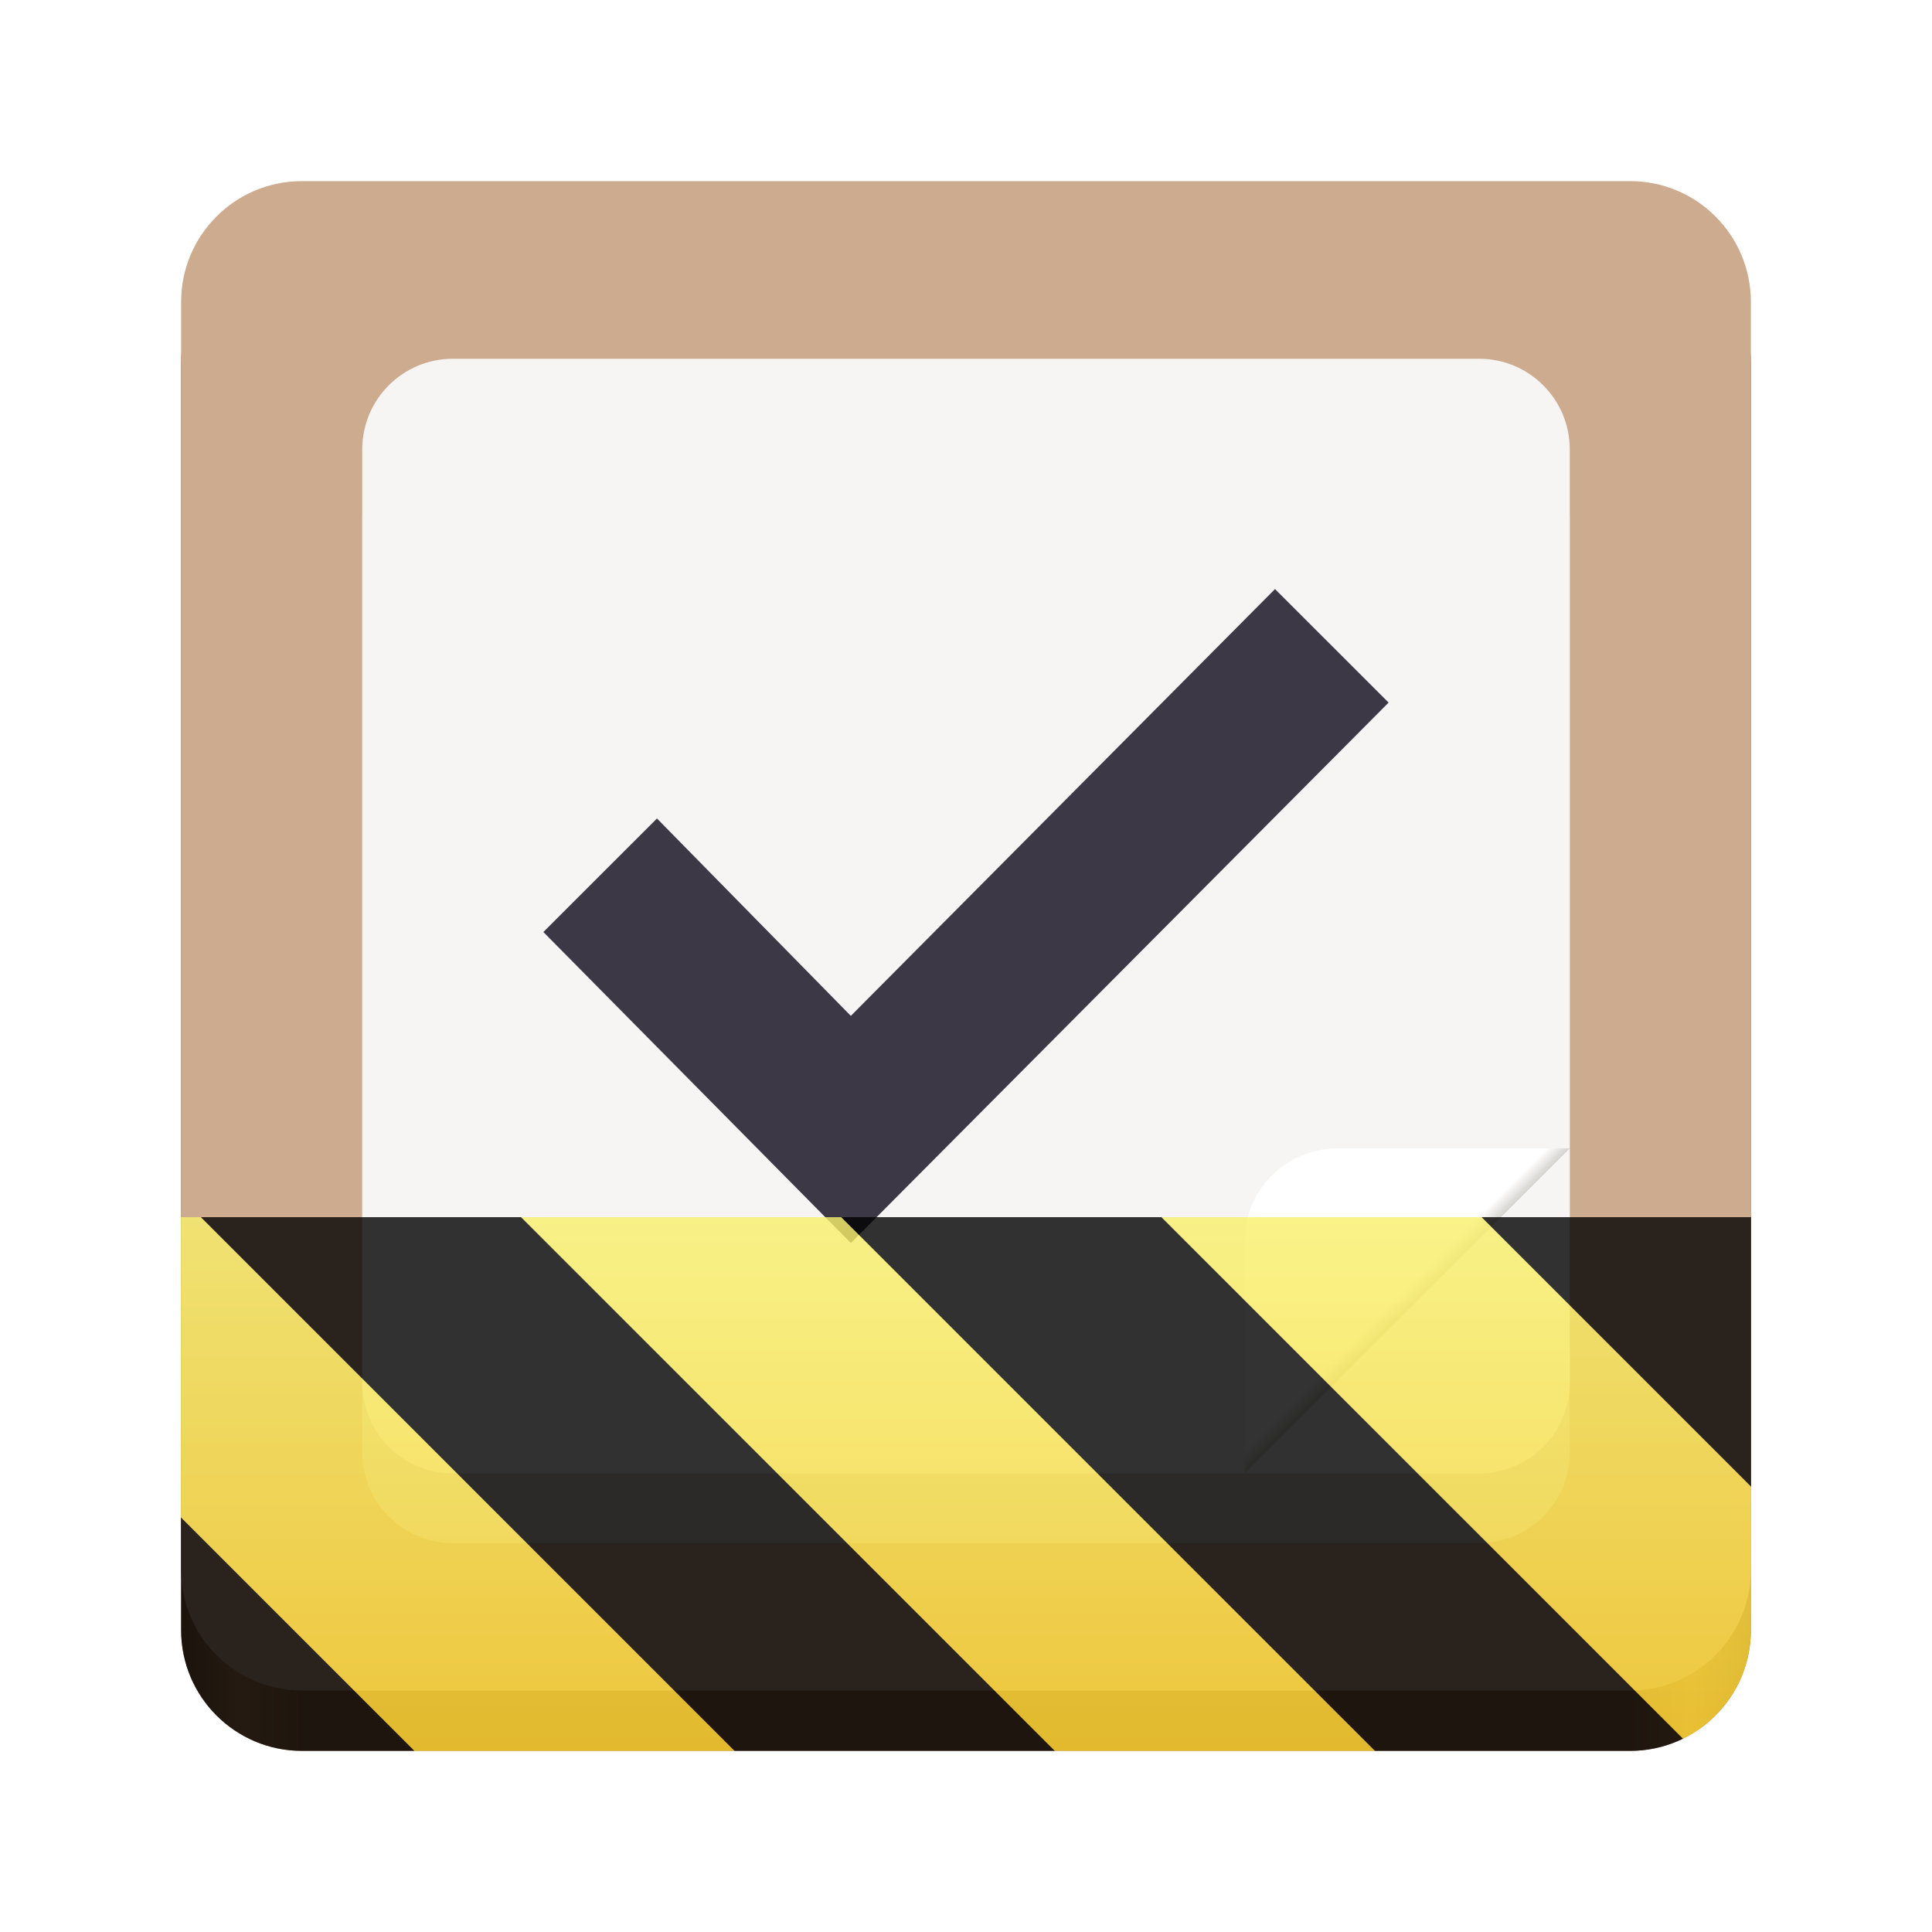
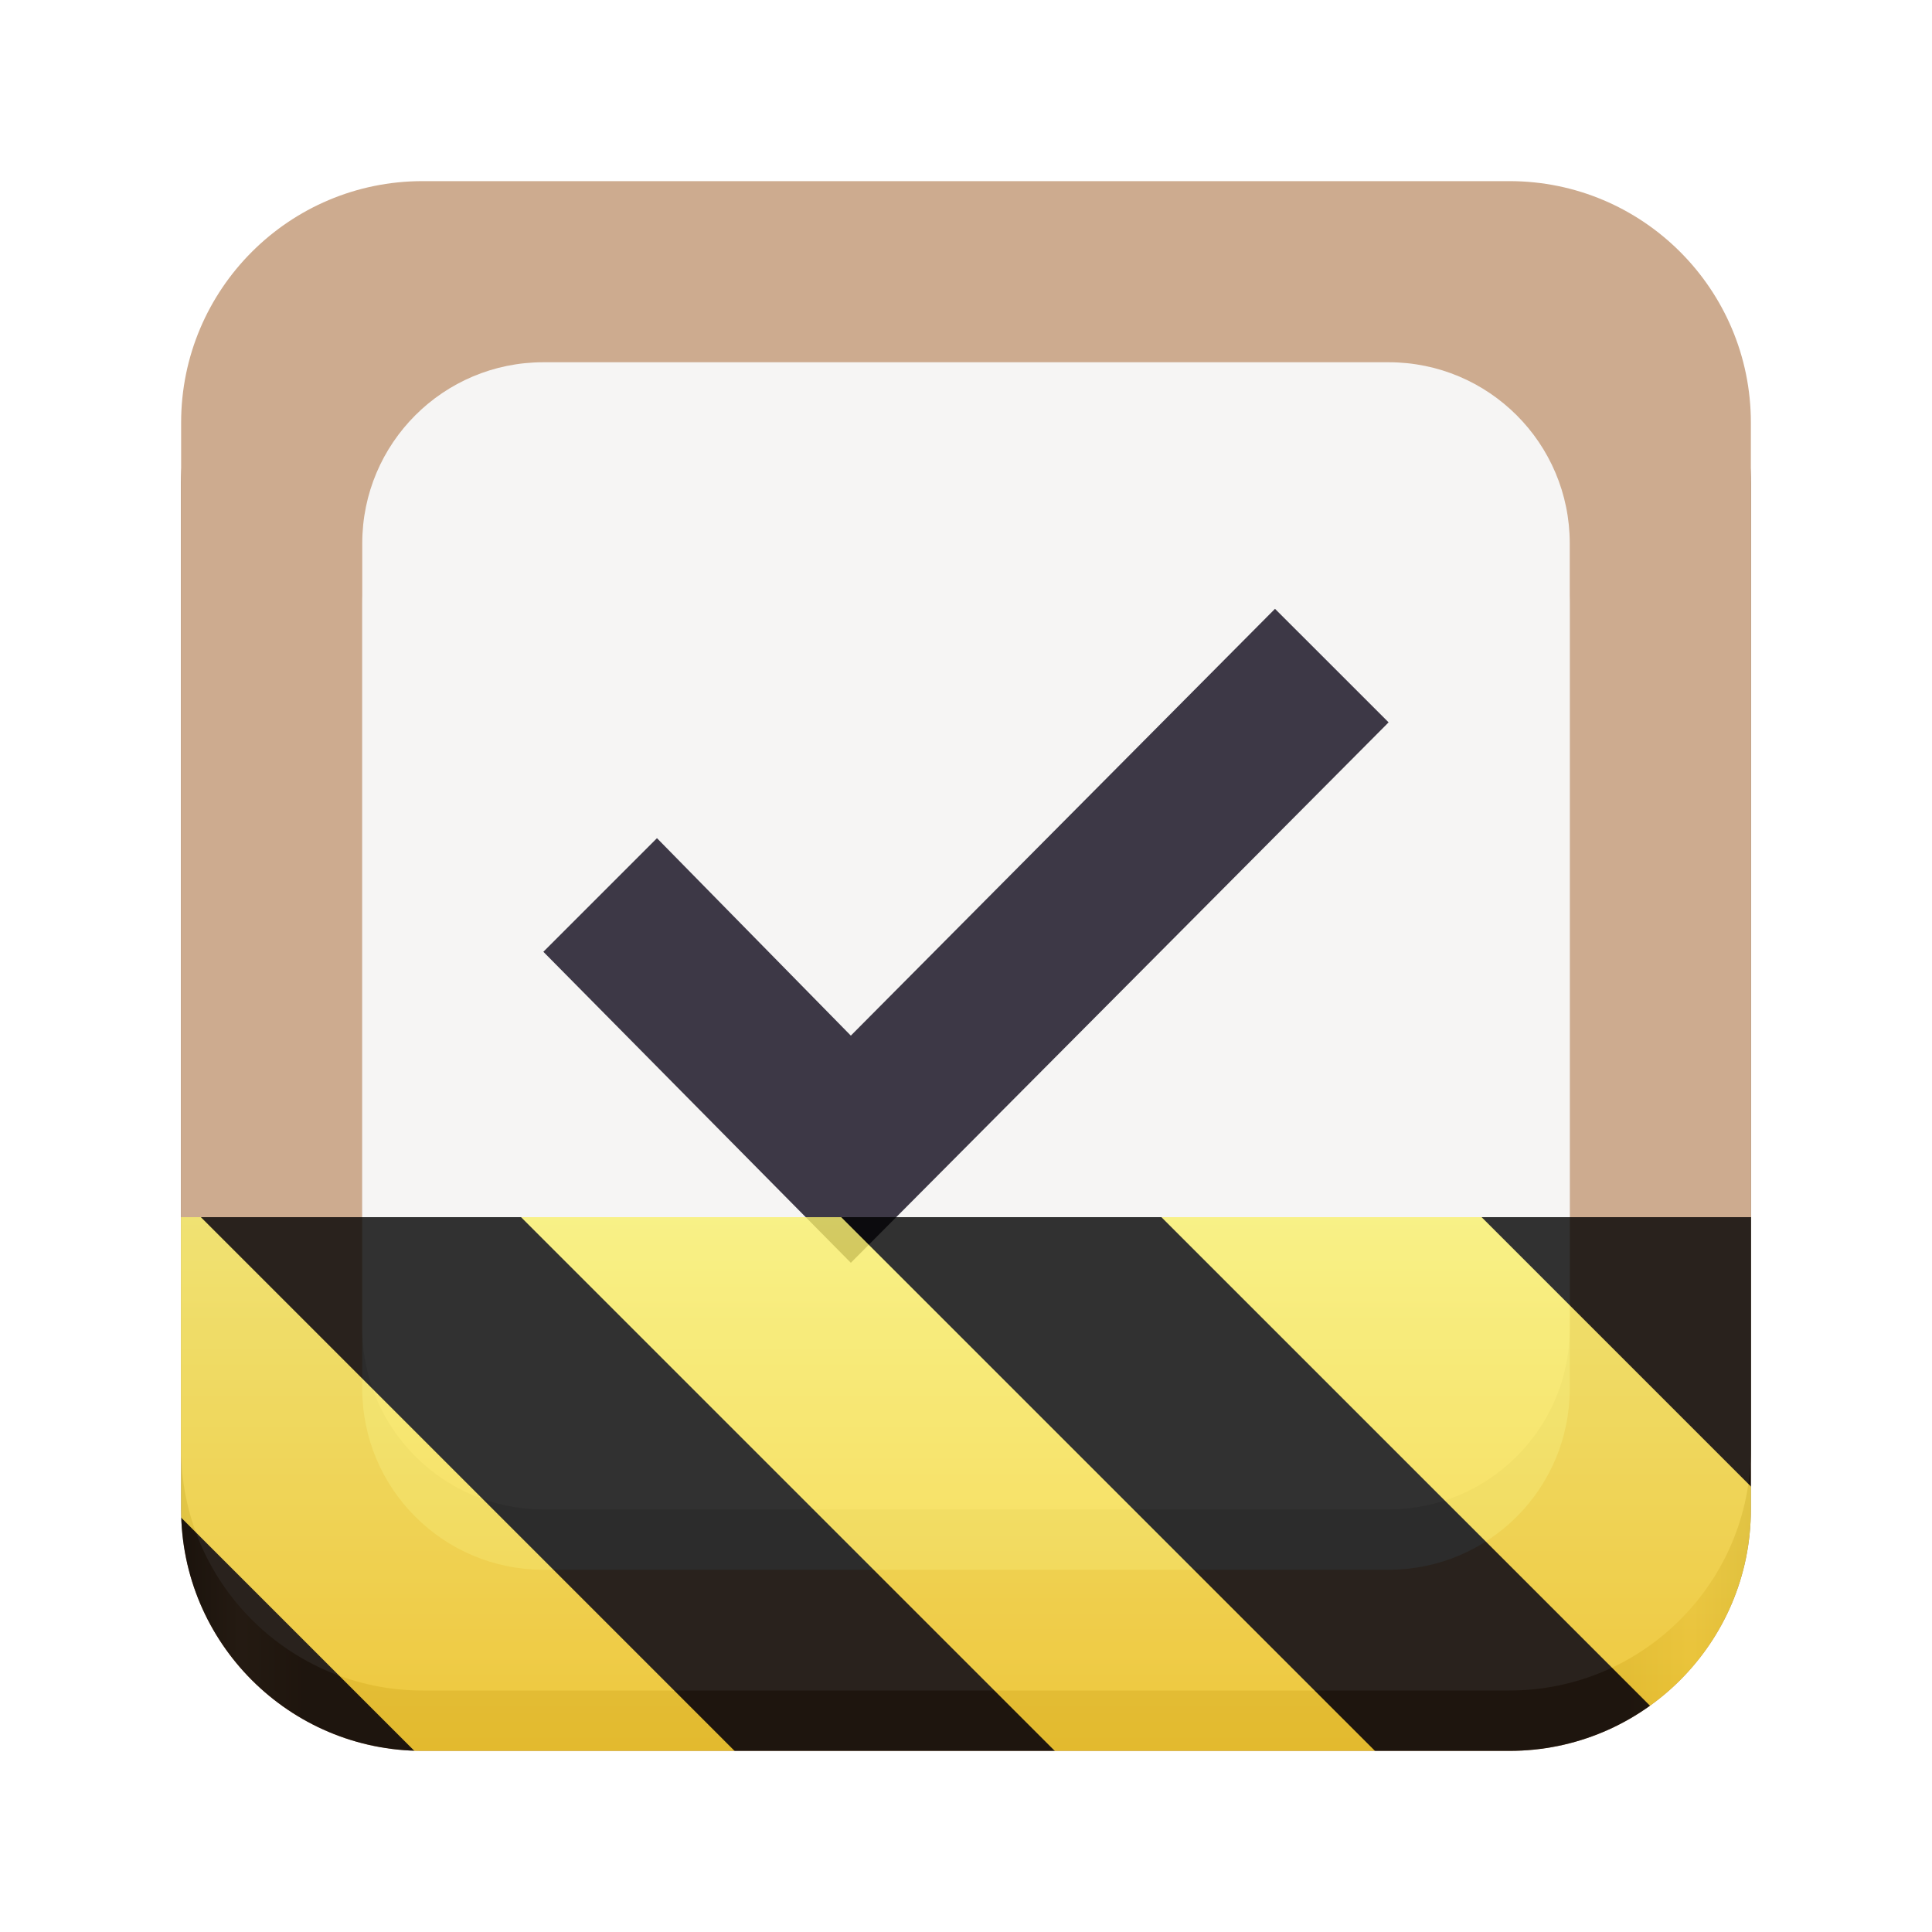
<svg xmlns="http://www.w3.org/2000/svg" height="128px" viewBox="0 0 128 128" width="128px">
  <linearGradient id="a" gradientTransform="matrix(-1 0 0 -1 0 -172)" gradientUnits="userSpaceOnUse" x1="-116" x2="-12" y1="-238" y2="-238">
    <stop offset="0" stop-color="#865e3c" />
    <stop offset="0.038" stop-color="#b5835a" />
    <stop offset="0.077" stop-color="#986a44" />
    <stop offset="0.923" stop-color="#986a44" />
    <stop offset="0.962" stop-color="#b5835a" />
    <stop offset="1" stop-color="#865e3c" />
  </linearGradient>
  <clipPath id="b">
-     <path d="m 82 76 h 22 v 22 h -22 z m 0 0" />
+     <rect height="128" width="128" />
  </clipPath>
  <clipPath id="c">
-     <path d="m 104 76.078 l -21.539 21.539 h -6.152 v -27.695 h 27.691 z m 0 0" />
-   </clipPath>
-   <linearGradient id="d" gradientTransform="matrix(0 0.192308 0.192308 0 78.6154 20.69233)" gradientUnits="userSpaceOnUse" x1="344" x2="340" y1="76" y2="72">
-     <stop offset="0" stop-color="#d5d3cf" />
-     <stop offset="1" stop-color="#ffffff" />
-   </linearGradient>
-   <clipPath id="e">
-     <path d="m 82 76 h 22 v 22 h -22 z m 0 0" />
-   </clipPath>
-   <clipPath id="f">
-     <path d="m 104 76.078 l -21.539 21.539 h -6.152 v -27.695 h 27.691 z m 0 0" />
-   </clipPath>
-   <clipPath id="g">
    <rect height="128" width="128" />
  </clipPath>
+   <filter id="d" height="100%" width="100%" x="0%" y="0%">
+     <feColorMatrix in="SourceGraphic" type="matrix" values="0 0 0 0 1 0 0 0 0 1 0 0 0 0 1 0 0 0 1 0" />
+   </filter>
+   <mask id="e">
+     <g clip-path="url(#c)" filter="url(#d)">
+       <g clip-path="url(#b)">
+         <path d="m 100 116 h -72 c -8.836 0 -16 -7.164 -16 -16 v -68 c 0 -8.836 7.164 -16 16 -16 h 72 c 8.836 0 16 7.164 16 16 v 68 c 0 8.836 -7.164 16 -16 16 z m 0 0" fill="url(#a)" />
+         <path d="m 100 112 h -72 c -8.836 0 -16 -7.164 -16 -16 v -68 c 0 -8.836 7.164 -16 16 -16 h 72 c 8.836 0 16 7.164 16 16 v 68 c 0 8.836 -7.164 16 -16 16 z m 0 0" fill="#cdab8f" />
+         <path d="m 92 104 h -56 c -6.629 0 -12 -5.371 -12 -12 v -52 c 0 -6.629 5.371 -12 12 -12 h 56 c 6.629 0 12 5.371 12 12 v 52 c 0 6.629 -5.371 12 -12 12 z m 0 0" fill="#deddda" />
+         <path d="m 92 100 h -56 c -6.629 0 -12 -5.371 -12 -12 v -52 c 0 -6.629 5.371 -12 12 -12 h 56 c 6.629 0 12 5.371 12 12 v 52 c 0 6.629 -5.371 12 -12 12 z m 0 0" fill="#f6f5f4" />
+         <path d="m 88.238 44.098 l -3.766 -3.762 l -28.102 28.277 l -12.844 -13.082 l -7.527 7.527 l 20.371 20.605 l 35.629 -35.805 z m 0 0" fill="#3d3846" />
+       </g>
+     </g>
+   </mask>
+   <mask id="f">
+     <g filter="url(#d)">
+       <rect fill-opacity="0.8" height="128" width="128" />
+     </g>
+   </mask>
+   <linearGradient id="g" gradientTransform="matrix(0 0.37 -0.98462 0 295.385 -30.36)" gradientUnits="userSpaceOnUse" x1="300" x2="428" y1="235" y2="235">
+     <stop offset="0" stop-color="#f9f06b" />
+     <stop offset="1" stop-color="#f5c211" />
+   </linearGradient>
  <clipPath id="h">
    <rect height="128" width="128" />
  </clipPath>
-   <filter id="i" height="100%" width="100%" x="0%" y="0%">
-     <feColorMatrix in="SourceGraphic" type="matrix" values="0 0 0 0 1 0 0 0 0 1 0 0 0 0 1 0 0 0 1 0" />
-   </filter>
-   <mask id="j">
-     <g clip-path="url(#h)" filter="url(#i)">
-       <g clip-path="url(#g)">
-         <path d="m 108 116 h -88 c -4.418 0 -8 -3.582 -8 -8 v -84 c 0 -4.418 3.582 -8 8 -8 h 88 c 4.418 0 8 3.582 8 8 v 84 c 0 4.418 -3.582 8 -8 8 z m 0 0" fill="url(#a)" />
-         <path d="m 108 112 h -88 c -4.418 0 -8 -3.582 -8 -8 v -84 c 0 -4.418 3.582 -8 8 -8 h 88 c 4.418 0 8 3.582 8 8 v 84 c 0 4.418 -3.582 8 -8 8 z m 0 0" fill="#cdab8f" />
-         <path d="m 98 102.23 h -68 c -3.312 0 -6 -2.688 -6 -6 v -61.848 c 0 -3.312 2.688 -6 6 -6 h 68 c 3.312 0 6 2.688 6 6 v 61.848 c 0 3.312 -2.688 6 -6 6 z m 0 0" fill="#d5d3cf" />
-         <path d="m 98 97.617 h -68 c -3.312 0 -6 -2.688 -6 -6 v -61.848 c 0 -3.312 2.688 -6 6 -6 h 68 c 3.312 0 6 2.688 6 6 v 61.848 c 0 3.312 -2.688 6 -6 6 z m 0 0" fill="#f6f5f4" />
-         <g clip-path="url(#e)">
-           <g clip-path="url(#f)">
-             <path d="m 82.461 82.23 v 15.387 c 0 3.398 2.754 6.152 6.156 6.152 h 15.383 c 3.398 0 6.152 -2.754 6.152 -6.152 v -15.387 c 0 -3.398 -2.754 -6.152 -6.152 -6.152 h -15.383 c -3.402 0 -6.156 2.754 -6.156 6.152 z m 0 0" fill="url(#d)" />
-           </g>
-         </g>
-         <path d="m 88.238 42.789 l -3.766 -3.762 l -28.102 28.277 l -12.844 -13.078 l -7.527 7.523 l 20.371 20.605 l 35.629 -35.805 z m 0 0" fill="#3d3846" />
-       </g>
-     </g>
-   </mask>
-   <mask id="k">
-     <g filter="url(#i)">
-       <rect fill-opacity="0.8" height="128" width="128" />
-     </g>
-   </mask>
-   <linearGradient id="l" gradientTransform="matrix(0 0.37 -0.98462 0 295.385 -30.36)" gradientUnits="userSpaceOnUse" x1="300" x2="428" y1="235" y2="235">
-     <stop offset="0" stop-color="#f9f06b" />
-     <stop offset="1" stop-color="#f5c211" />
-   </linearGradient>
-   <clipPath id="m">
+   <clipPath id="i">
    <rect height="128" width="128" />
  </clipPath>
-   <clipPath id="n">
-     <rect height="128" width="128" />
-   </clipPath>
-   <path d="m 108 116 h -88 c -4.418 0 -8 -3.582 -8 -8 v -84 c 0 -4.418 3.582 -8 8 -8 h 88 c 4.418 0 8 3.582 8 8 v 84 c 0 4.418 -3.582 8 -8 8 z m 0 0" fill="url(#a)" />
-   <path d="m 108 112 h -88 c -4.418 0 -8 -3.582 -8 -8 v -84 c 0 -4.418 3.582 -8 8 -8 h 88 c 4.418 0 8 3.582 8 8 v 84 c 0 4.418 -3.582 8 -8 8 z m 0 0" fill="#cdab8f" />
-   <path d="m 98 102.23 h -68 c -3.312 0 -6 -2.688 -6 -6 v -61.848 c 0 -3.312 2.688 -6 6 -6 h 68 c 3.312 0 6 2.688 6 6 v 61.848 c 0 3.312 -2.688 6 -6 6 z m 0 0" fill="#d5d3cf" />
-   <path d="m 98 97.617 h -68 c -3.312 0 -6 -2.688 -6 -6 v -61.848 c 0 -3.312 2.688 -6 6 -6 h 68 c 3.312 0 6 2.688 6 6 v 61.848 c 0 3.312 -2.688 6 -6 6 z m 0 0" fill="#f6f5f4" />
-   <g clip-path="url(#b)">
-     <g clip-path="url(#c)">
-       <path d="m 82.461 82.23 v 15.387 c 0 3.398 2.754 6.152 6.156 6.152 h 15.383 c 3.398 0 6.152 -2.754 6.152 -6.152 v -15.387 c 0 -3.398 -2.754 -6.152 -6.152 -6.152 h -15.383 c -3.402 0 -6.156 2.754 -6.156 6.152 z m 0 0" fill="url(#d)" />
-     </g>
-   </g>
-   <path d="m 88.238 42.789 l -3.766 -3.762 l -28.102 28.277 l -12.844 -13.078 l -7.527 7.523 l 20.371 20.605 l 35.629 -35.805 z m 0 0" fill="#3d3846" />
-   <g clip-path="url(#n)" mask="url(#j)">
-     <g clip-path="url(#m)" mask="url(#k)">
-       <path d="m 128 80.641 v 47.359 h -128 v -47.359 z m 0 0" fill="url(#l)" />
+   <path d="m 100 116 h -72 c -8.836 0 -16 -7.164 -16 -16 v -68 c 0 -8.836 7.164 -16 16 -16 h 72 c 8.836 0 16 7.164 16 16 v 68 c 0 8.836 -7.164 16 -16 16 z m 0 0" fill="url(#a)" />
+   <path d="m 100 112 h -72 c -8.836 0 -16 -7.164 -16 -16 v -68 c 0 -8.836 7.164 -16 16 -16 h 72 c 8.836 0 16 7.164 16 16 v 68 c 0 8.836 -7.164 16 -16 16 z m 0 0" fill="#cdab8f" />
+   <path d="m 92 104 h -56 c -6.629 0 -12 -5.371 -12 -12 v -52 c 0 -6.629 5.371 -12 12 -12 h 56 c 6.629 0 12 5.371 12 12 v 52 c 0 6.629 -5.371 12 -12 12 z m 0 0" fill="#deddda" />
+   <path d="m 92 100 h -56 c -6.629 0 -12 -5.371 -12 -12 v -52 c 0 -6.629 5.371 -12 12 -12 h 56 c 6.629 0 12 5.371 12 12 v 52 c 0 6.629 -5.371 12 -12 12 z m 0 0" fill="#f6f5f4" />
+   <path d="m 88.238 44.098 l -3.766 -3.762 l -28.102 28.277 l -12.844 -13.082 l -7.527 7.527 l 20.371 20.605 l 35.629 -35.805 z m 0 0" fill="#3d3846" />
+   <g clip-path="url(#i)" mask="url(#e)">
+     <g clip-path="url(#h)" mask="url(#f)">
+       <path d="m 128 80.641 v 47.359 h -128 v -47.359 z m 0 0" fill="url(#g)" />
      <path d="m 13.309 80.641 l 47.355 47.359 h 21.215 l -47.359 -47.359 z m 42.422 0 l 47.363 47.359 h 21.215 l -47.363 -47.359 z m 42.43 0 l 29.84 29.84 v -21.211 l -8.629 -8.629 z m -98.16 7.906 v 21.215 l 18.238 18.238 h 21.215 z m 0 0" />
    </g>
  </g>
</svg>
